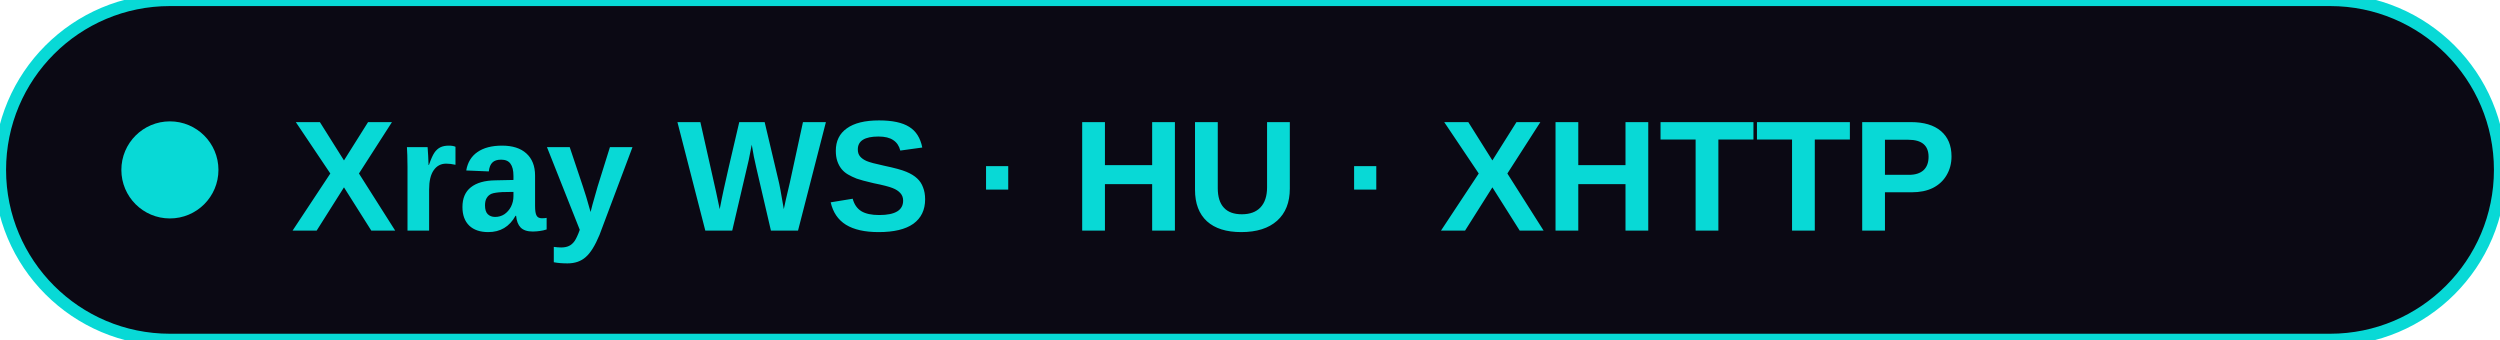
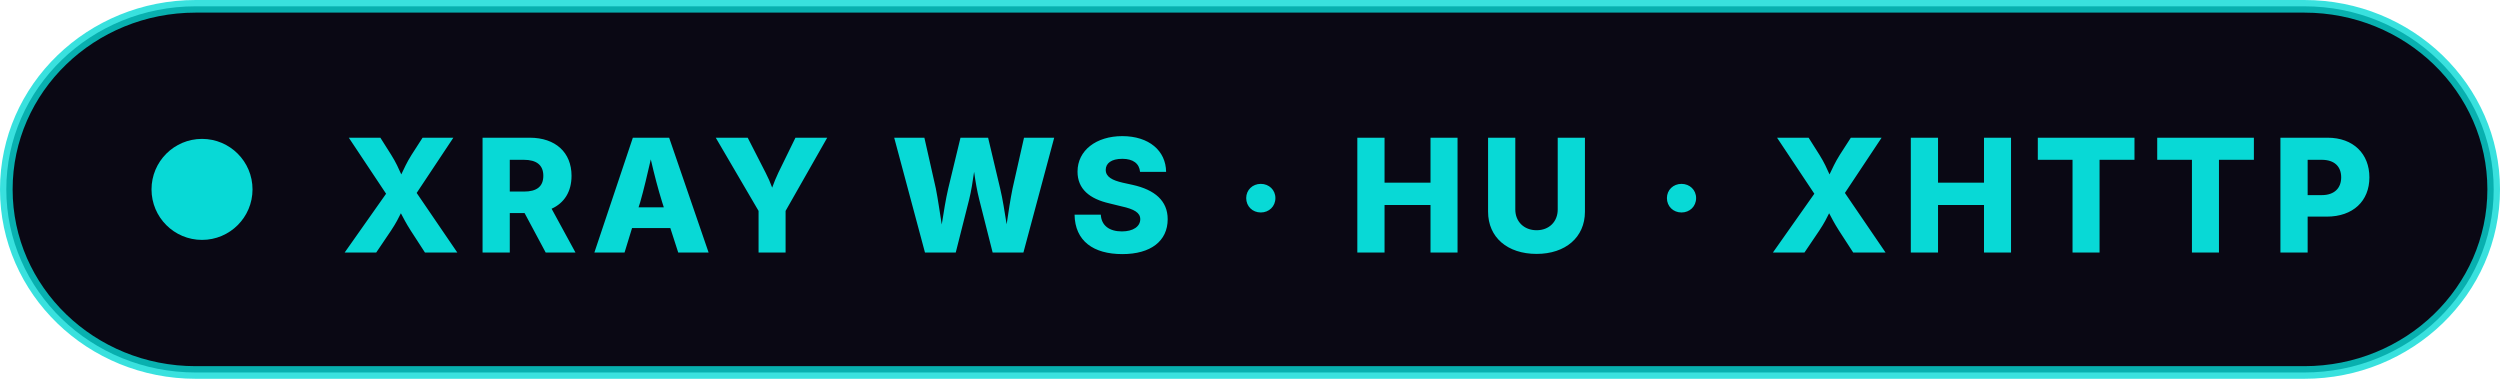
- <svg xmlns="http://www.w3.org/2000/svg" width="206" height="28" viewBox="0 0 206 28">
-   <rect width="206" height="28" rx="14" fill="#0b0914" stroke="#08d9d6" />
-   <circle cx="14" cy="14" r="4" fill="#08d9d6">
+ <svg xmlns="http://www.w3.org/2000/svg" width="198" height="30" viewBox="0 0 198 30">
+   <rect x=".5" y=".5" width="197" height="29" rx="15" fill="#0a0814" stroke="#08d9d6" stroke-opacity=".8" />
+   <circle cx="16" cy="15" r="4" fill="#08d9d6">
    <animate attributeName="opacity" values="1;.3;1" dur="2s" repeatCount="indefinite" />
  </circle>
-   <text x="24" y="19" style="font-family:Segoe UI,Arial;font-size:13px;font-weight:700" fill="#08d9d6">Xray WS · HU · XHTTP</text>
+   <text x="27" y="20" font-family="'Segoe UI','Inter','Helvetica Neue',Arial,sans-serif" font-size="12.5" font-weight="800" letter-spacing="1" fill="#08d9d6">XRAY WS · HU · XHTTP</text>
</svg>
